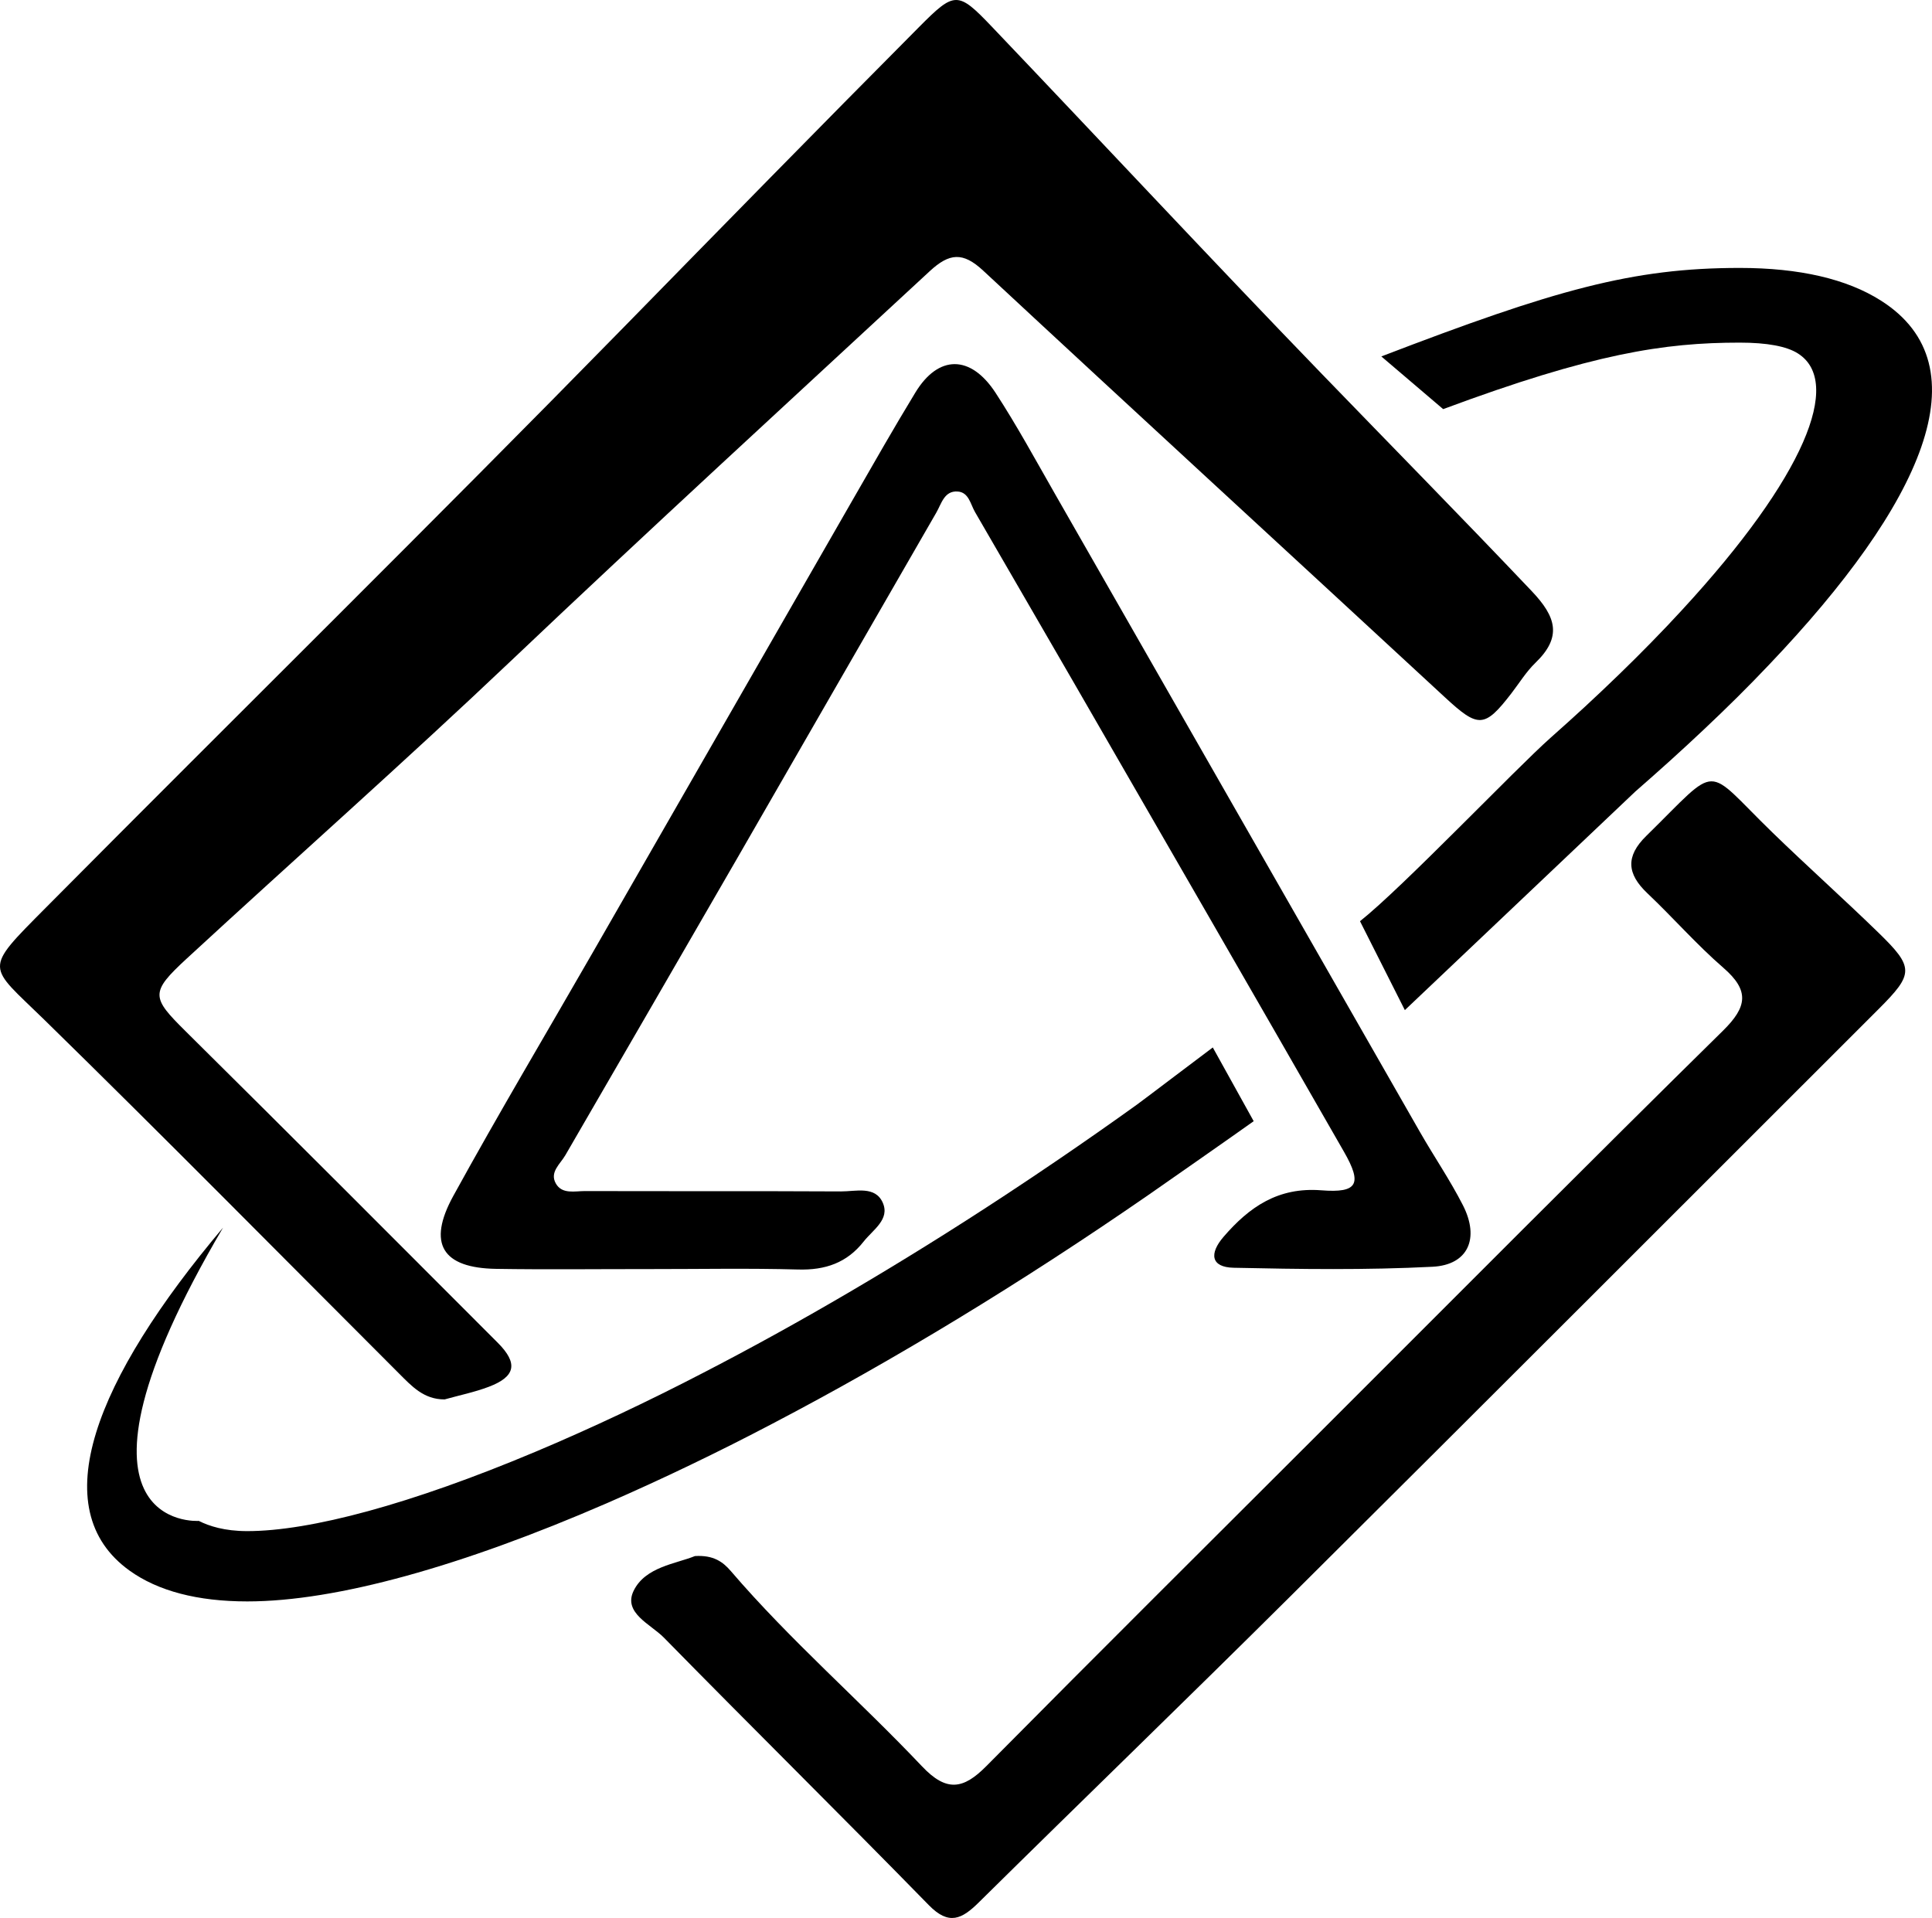
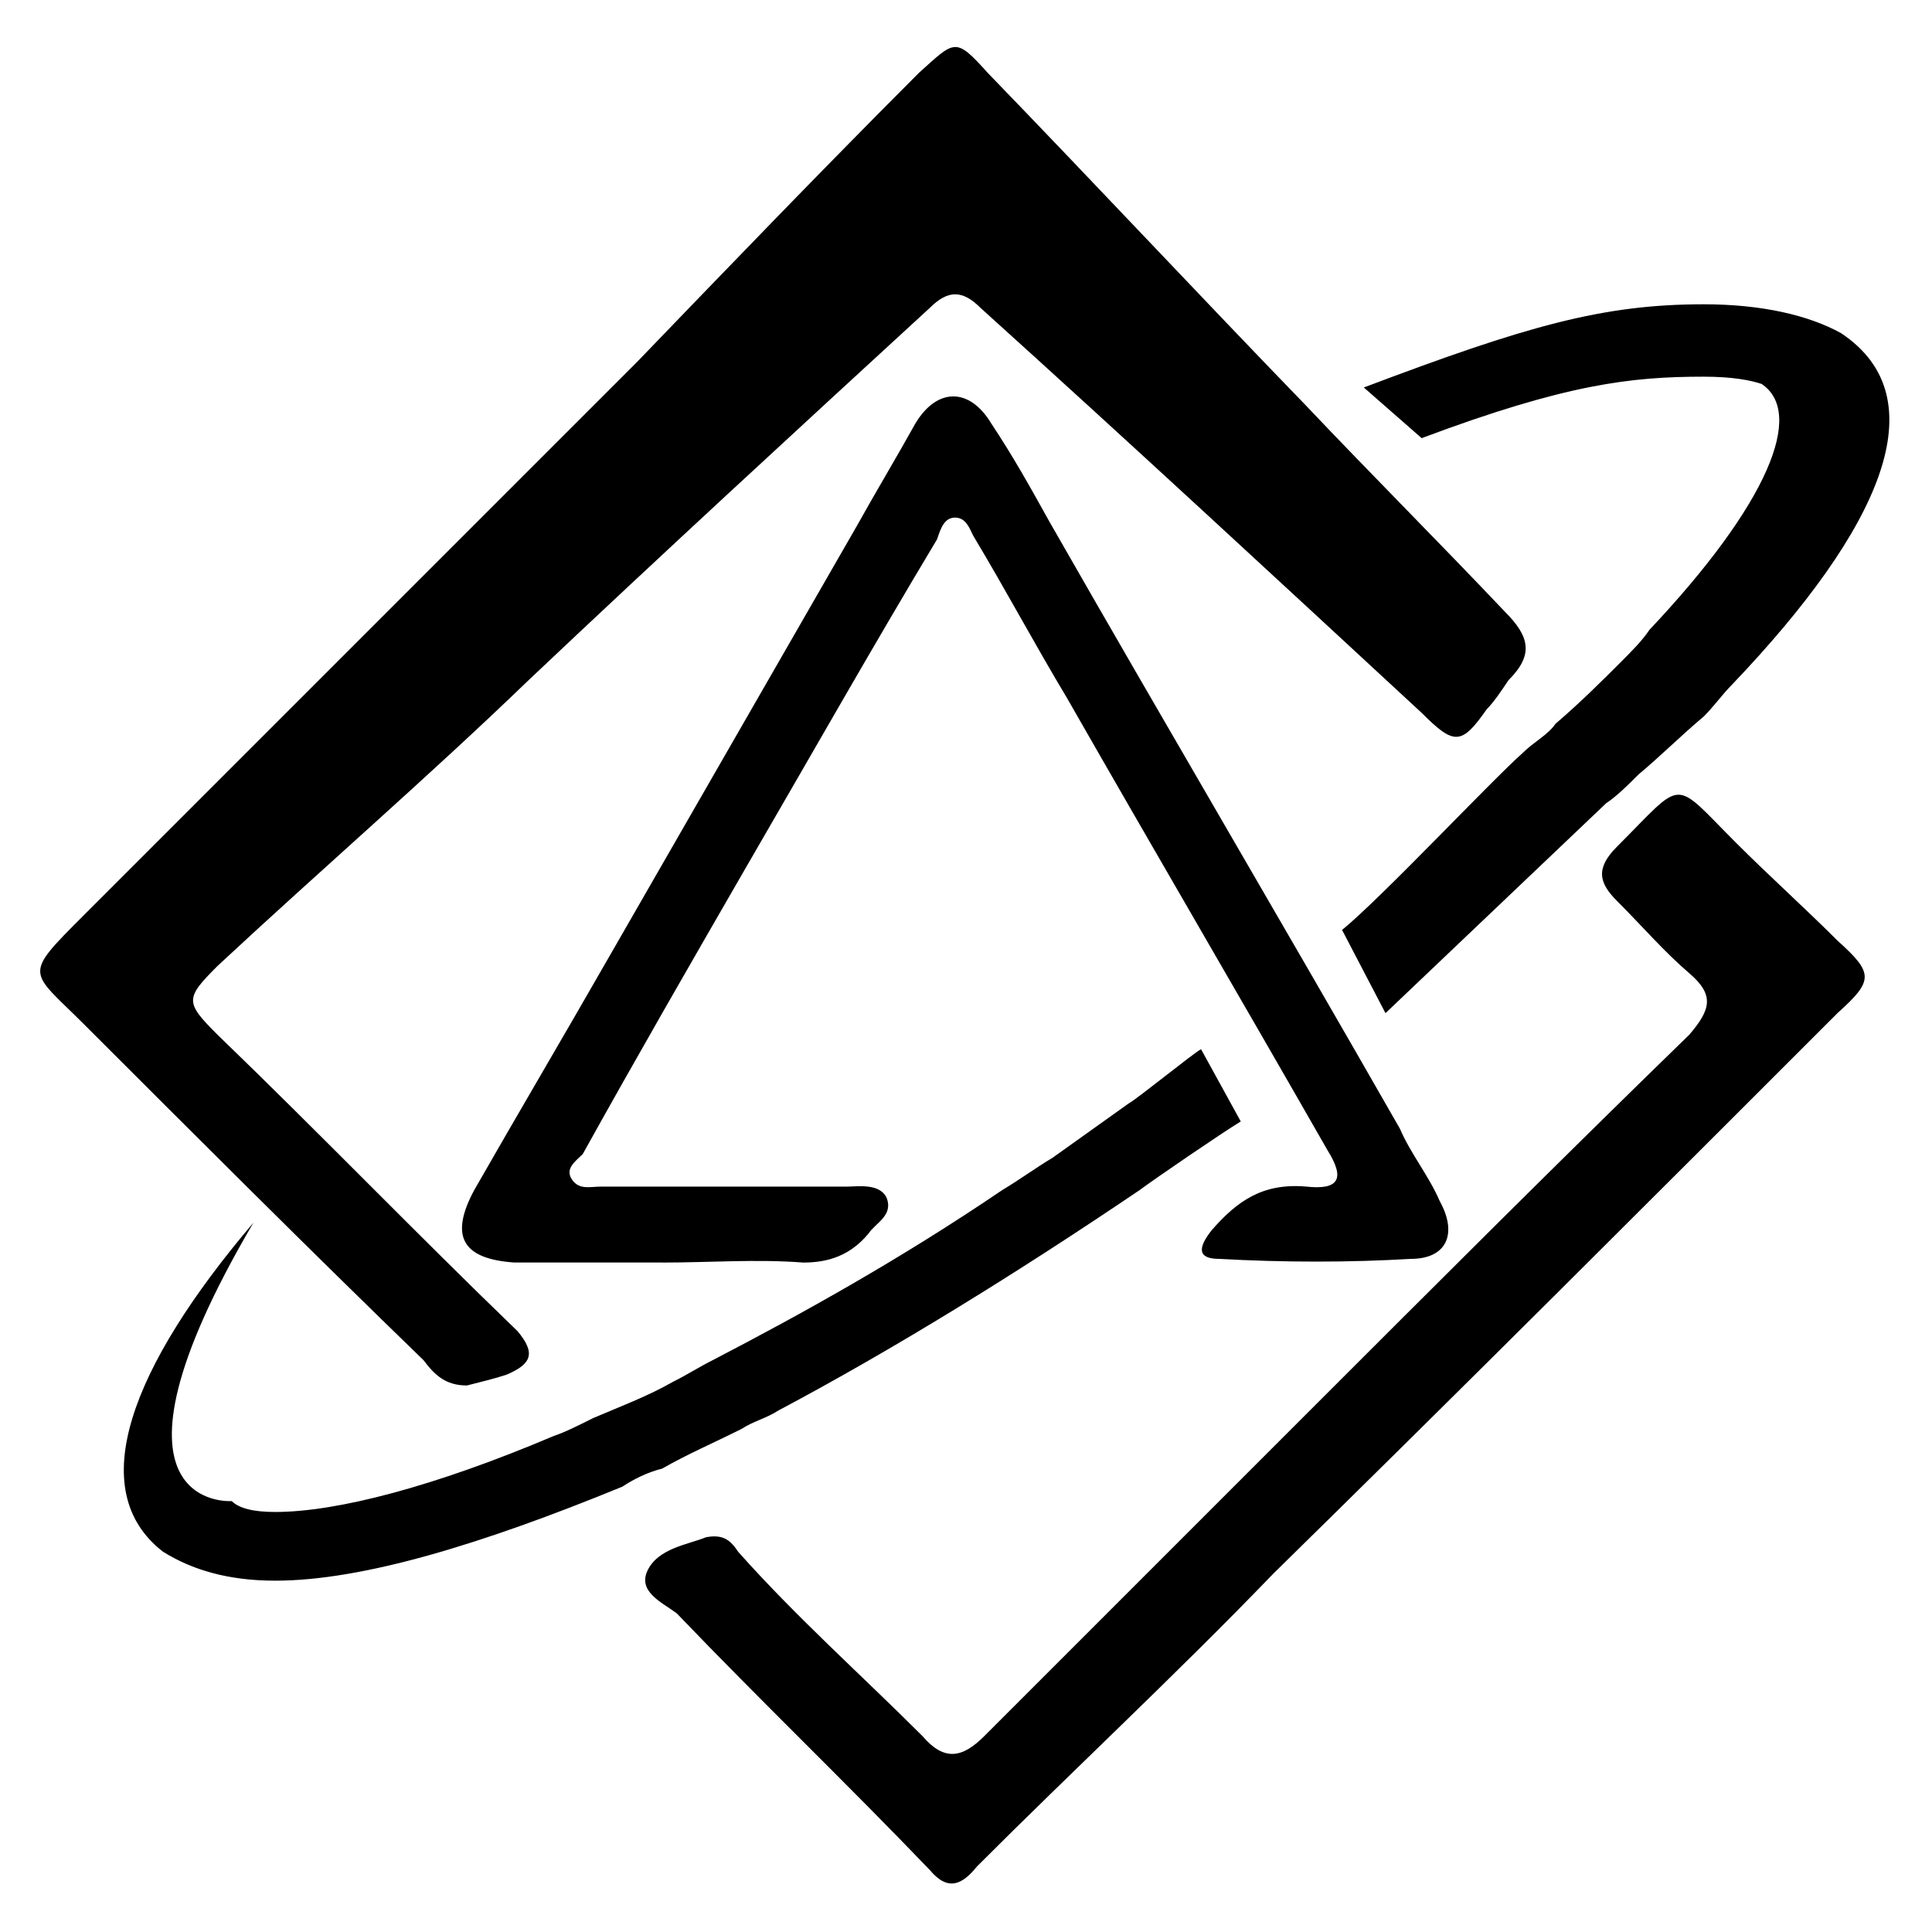
- <svg xmlns="http://www.w3.org/2000/svg" version="1.1" id="Layer_1" x="0px" y="0px" width="271.613px" height="269.656px" viewBox="0 0 271.613 269.656" enable-background="new 0 0 271.613 269.656" xml:space="preserve">
-   <path fill-rule="evenodd" clip-rule="evenodd" d="M62.512,196.747c-2.941,0.018-4.646-1.876-6.426-3.655  c-16.613-16.609-33.11-33.339-49.902-49.765c-7.931-7.759-8.637-6.75,0.238-15.693c26.992-27.194,54.302-54.077,81.103-81.458  c13.857-14.159,27.711-28.322,41.68-42.372c5.003-5.033,5.434-5.089,10.224-0.064c15.501,16.261,30.812,32.706,46.427,48.856  c9.834,10.172,19.754,20.258,29.494,30.522c3.443,3.627,4.277,6.433,0.513,10.067c-1.304,1.259-2.277,2.862-3.396,4.312  c-3.782,4.905-4.652,4.867-9.345,0.525c-21.621-20.005-43.332-39.914-64.901-59.975c-2.856-2.657-4.75-2.481-7.533,0.097  C111.03,56.356,91.275,74.461,71.835,92.913c-14.963,14.204-30.429,27.877-45.595,41.868c-5.173,4.771-4.961,5.437-0.127,10.224  c14.676,14.535,29.271,29.151,43.861,43.772c2.9,2.906,2.512,4.764-1.253,6.195C66.717,195.733,64.586,196.166,62.512,196.747z" />
-   <path fill-rule="evenodd" clip-rule="evenodd" d="M91.229,178.423c-7.164-0.006-14.328,0.084-21.489-0.03  c-7.558-0.12-9.704-3.532-6.009-10.26c6.327-11.519,13.052-22.818,19.6-34.216c12.187-21.216,24.359-42.44,36.553-63.653  c2.901-5.048,5.782-10.11,8.809-15.083c3.226-5.303,7.754-5.346,11.275,0.055c2.994,4.594,5.618,9.434,8.346,14.199  c17.107,29.895,34.191,59.803,51.301,89.698c1.982,3.465,4.249,6.779,6.058,10.329c2.362,4.638,0.738,8.379-4.275,8.635  c-9.302,0.475-18.645,0.343-27.964,0.141c-3.229-0.07-3.435-2.008-1.427-4.339c3.632-4.216,7.678-7.027,13.761-6.55  c5.12,0.403,5.762-0.904,3.188-5.399c-12.654-22.095-25.396-44.14-38.117-66.195c-4.574-7.93-9.189-15.837-13.766-23.767  c-0.65-1.128-0.873-2.778-2.441-2.885c-1.879-0.129-2.279,1.717-2.988,2.946c-9.324,16.141-18.596,32.312-27.91,48.458  c-8.063,13.979-16.16,27.936-24.248,41.899c-0.725,1.251-2.247,2.386-1.344,3.984c0.877,1.55,2.676,1.062,4.113,1.065  c11.994,0.037,23.987-0.012,35.98,0.051c2.068,0.012,4.805-0.818,5.867,1.578c1.045,2.36-1.377,3.805-2.68,5.463  c-2.359,3.006-5.406,4.043-9.205,3.937C105.225,178.29,98.225,178.429,91.229,178.423z" />
-   <path fill-rule="evenodd" clip-rule="evenodd" d="M97.696,218.772c2.616-0.16,3.939,0.817,5.056,2.119  c8.355,9.742,18.073,18.149,26.872,27.445c3.438,3.631,5.793,3.248,9.034-0.025c15.698-15.855,31.526-31.584,47.312-47.354  c18.731-18.711,37.395-37.491,56.267-56.058c3.404-3.349,3.736-5.634,0.051-8.828c-3.767-3.264-7.07-7.054-10.694-10.489  c-2.864-2.715-3.086-5.179-0.16-8.047c10.547-10.337,7.963-9.986,17.731-0.507c4.887,4.743,9.967,9.286,14.851,14.032  c5.116,4.971,5.08,5.824,0.059,10.841c-27.563,27.54-55.092,55.114-82.723,82.587c-14.496,14.413-29.203,28.615-43.749,42.979  c-2.37,2.341-4.188,3.282-7.019,0.387c-12.334-12.622-24.896-25.021-37.256-37.621c-1.844-1.879-5.752-3.463-4.254-6.566  C90.706,220.286,95.025,219.862,97.696,218.772z" />
-   <path d="M170.502,147.265c-0.987,0.722-9.662,7.314-10.668,8.039c-3.709,2.665-7.39,5.233-11.045,7.725  c-2.479,1.692-4.938,3.333-7.382,4.944c-15.019,9.883-29.412,18.261-42.646,25.086c-1.922,0.996-3.828,1.965-5.704,2.891  c-4.044,2.004-7.961,3.847-11.751,5.539c-2.06,0.927-4.083,1.8-6.06,2.632c-17.536,7.374-31.653,11.143-40.481,11.143  c-3.2,0-5.357-0.704-6.818-1.436c0,0-21.749,1.554,3.409-41.231c-17.999,21.344-25.229,39.538-13.14,48.222  c4,2.872,9.566,4.329,16.549,4.329c12.555,0,30.212-4.981,50.537-13.802c1.972-0.856,3.976-1.756,5.995-2.68  c3.813-1.747,7.696-3.616,11.657-5.605c1.872-0.943,3.764-1.919,5.668-2.916c16.937-8.858,34.921-19.754,52.871-32.171  c2.345-1.626,12.419-8.666,14.758-10.343L170.502,147.265z" />
-   <path d="M191.197,157.63" />
-   <path d="M229.904,111.285c1.664-1.454,3.291-2.894,4.88-4.329c3.31-2.996,6.456-5.961,9.402-8.877  c1.555-1.537,3.038-3.062,4.476-4.577c21.623-22.678,30.303-42.007,15.784-51.232c-4.799-3.055-11.484-4.601-19.868-4.601  c-15.075,0-25.973,3.074-50.381,12.443l8.693,7.408c21.057-7.833,31.081-9.349,41.688-9.349c3.841,0,6.604,0.511,8.188,1.524  c6.332,4.022,0.969,17.344-16.29,36.06c-1.384,1.513-2.854,3.053-4.398,4.629c-2.821,2.887-5.909,5.877-9.251,8.973  c-1.552,1.43-3.166,2.887-4.825,4.357c-4.982,4.418-20.817,21.06-26.804,25.801l6.306,12.5L229.904,111.285z" />
-   <path d="M203.547,172.991" />
+ <svg xmlns="http://www.w3.org/2000/svg" version="1.1" width="32" height="32" viewBox="0 0 32 32">
+   <path d="M7.734 22.948c-0.359 0-0.539-0.18-0.719-0.419-1.917-1.857-3.773-3.714-5.63-5.57-0.898-0.898-1.018-0.779 0-1.797 3.055-3.055 6.109-6.109 9.164-9.164 1.557-1.617 3.115-3.234 4.672-4.792 0.599-0.539 0.599-0.599 1.138 0 1.797 1.857 3.474 3.654 5.271 5.51 1.078 1.138 2.216 2.276 3.294 3.414 0.419 0.419 0.479 0.719 0.060 1.138-0.12 0.18-0.24 0.359-0.359 0.479-0.419 0.599-0.539 0.599-1.078 0.060-2.396-2.216-4.852-4.492-7.307-6.708-0.299-0.299-0.539-0.299-0.839 0-2.216 2.036-4.432 4.073-6.648 6.169-1.677 1.617-3.414 3.115-5.151 4.732-0.539 0.539-0.539 0.599 0 1.138 1.677 1.617 3.294 3.294 4.971 4.911 0.299 0.359 0.24 0.539-0.18 0.719-0.18 0.060-0.419 0.12-0.659 0.18zM10.969 20.911c-0.839 0-1.617 0-2.456 0-0.839-0.060-1.078-0.419-0.659-1.198 0.719-1.258 1.497-2.576 2.216-3.833 1.378-2.396 2.755-4.792 4.133-7.188 0.299-0.539 0.659-1.138 0.958-1.677 0.359-0.599 0.898-0.599 1.258 0 0.359 0.539 0.659 1.078 0.958 1.617 1.917 3.354 3.893 6.708 5.81 10.063 0.18 0.419 0.479 0.779 0.659 1.198 0.299 0.539 0.12 0.958-0.479 0.958-1.018 0.060-2.096 0.060-3.174 0-0.359 0-0.359-0.18-0.12-0.479 0.419-0.479 0.839-0.779 1.557-0.719 0.539 0.060 0.659-0.12 0.359-0.599-1.438-2.516-2.875-4.971-4.313-7.487-0.539-0.898-1.018-1.797-1.557-2.695-0.060-0.12-0.12-0.299-0.299-0.299-0.18 0-0.24 0.18-0.299 0.359-1.078 1.797-2.096 3.594-3.174 5.451-0.898 1.557-1.797 3.115-2.695 4.732-0.12 0.12-0.299 0.24-0.18 0.419 0.12 0.18 0.299 0.12 0.479 0.12 1.318 0 2.695 0 4.073 0 0.18 0 0.539-0.060 0.659 0.18 0.12 0.299-0.18 0.419-0.299 0.599-0.299 0.359-0.659 0.479-1.078 0.479-0.779-0.060-1.557 0-2.336 0zM11.688 25.463c0.299-0.060 0.419 0.060 0.539 0.24 0.958 1.078 2.036 2.036 3.055 3.055 0.359 0.419 0.659 0.359 1.018 0 1.797-1.797 3.534-3.534 5.331-5.331 2.096-2.096 4.193-4.193 6.349-6.289 0.359-0.419 0.419-0.659 0-1.018-0.419-0.359-0.779-0.779-1.198-1.198-0.299-0.299-0.359-0.539 0-0.898 1.138-1.138 0.898-1.138 1.977-0.060 0.539 0.539 1.138 1.078 1.677 1.617 0.599 0.539 0.599 0.659 0 1.198-3.115 3.115-6.229 6.229-9.344 9.284-1.617 1.677-3.294 3.234-4.911 4.852-0.24 0.299-0.479 0.419-0.779 0.060-1.378-1.438-2.815-2.815-4.193-4.253-0.24-0.18-0.659-0.359-0.479-0.719 0.18-0.359 0.659-0.419 0.958-0.539zM19.893 17.378c-0.12 0.060-1.078 0.839-1.198 0.898-0.419 0.299-0.839 0.599-1.258 0.898-0.299 0.18-0.539 0.359-0.839 0.539-1.677 1.138-3.294 2.036-4.792 2.815-0.24 0.12-0.419 0.24-0.659 0.359-0.419 0.24-0.898 0.419-1.318 0.599-0.24 0.12-0.479 0.24-0.659 0.299-1.977 0.839-3.594 1.258-4.612 1.258-0.359 0-0.599-0.060-0.719-0.18 0 0-2.456 0.18 0.359-4.612-2.036 2.396-2.815 4.432-1.497 5.451 0.479 0.299 1.078 0.479 1.857 0.479 1.438 0 3.414-0.599 5.75-1.557 0.18-0.12 0.419-0.24 0.659-0.299 0.419-0.24 0.839-0.419 1.318-0.659 0.18-0.12 0.419-0.18 0.599-0.299 1.917-1.018 3.953-2.276 5.99-3.654 0.24-0.18 1.378-0.958 1.677-1.138zM26.602 13.305c0.18-0.12 0.359-0.299 0.539-0.479 0.359-0.299 0.719-0.659 1.078-0.958 0.18-0.18 0.299-0.359 0.479-0.539 2.456-2.576 3.414-4.732 1.797-5.81-0.539-0.299-1.318-0.479-2.276-0.479-1.677 0-2.935 0.359-5.63 1.378l0.958 0.839c2.396-0.898 3.474-1.018 4.672-1.018 0.479 0 0.779 0.060 0.958 0.12 0.719 0.479 0.12 1.977-1.857 4.073-0.12 0.18-0.299 0.359-0.479 0.539-0.299 0.299-0.659 0.659-1.078 1.018-0.12 0.18-0.359 0.299-0.539 0.479-0.539 0.479-2.336 2.396-2.995 2.935l0.719 1.378z" fill="#000000" />
</svg>
